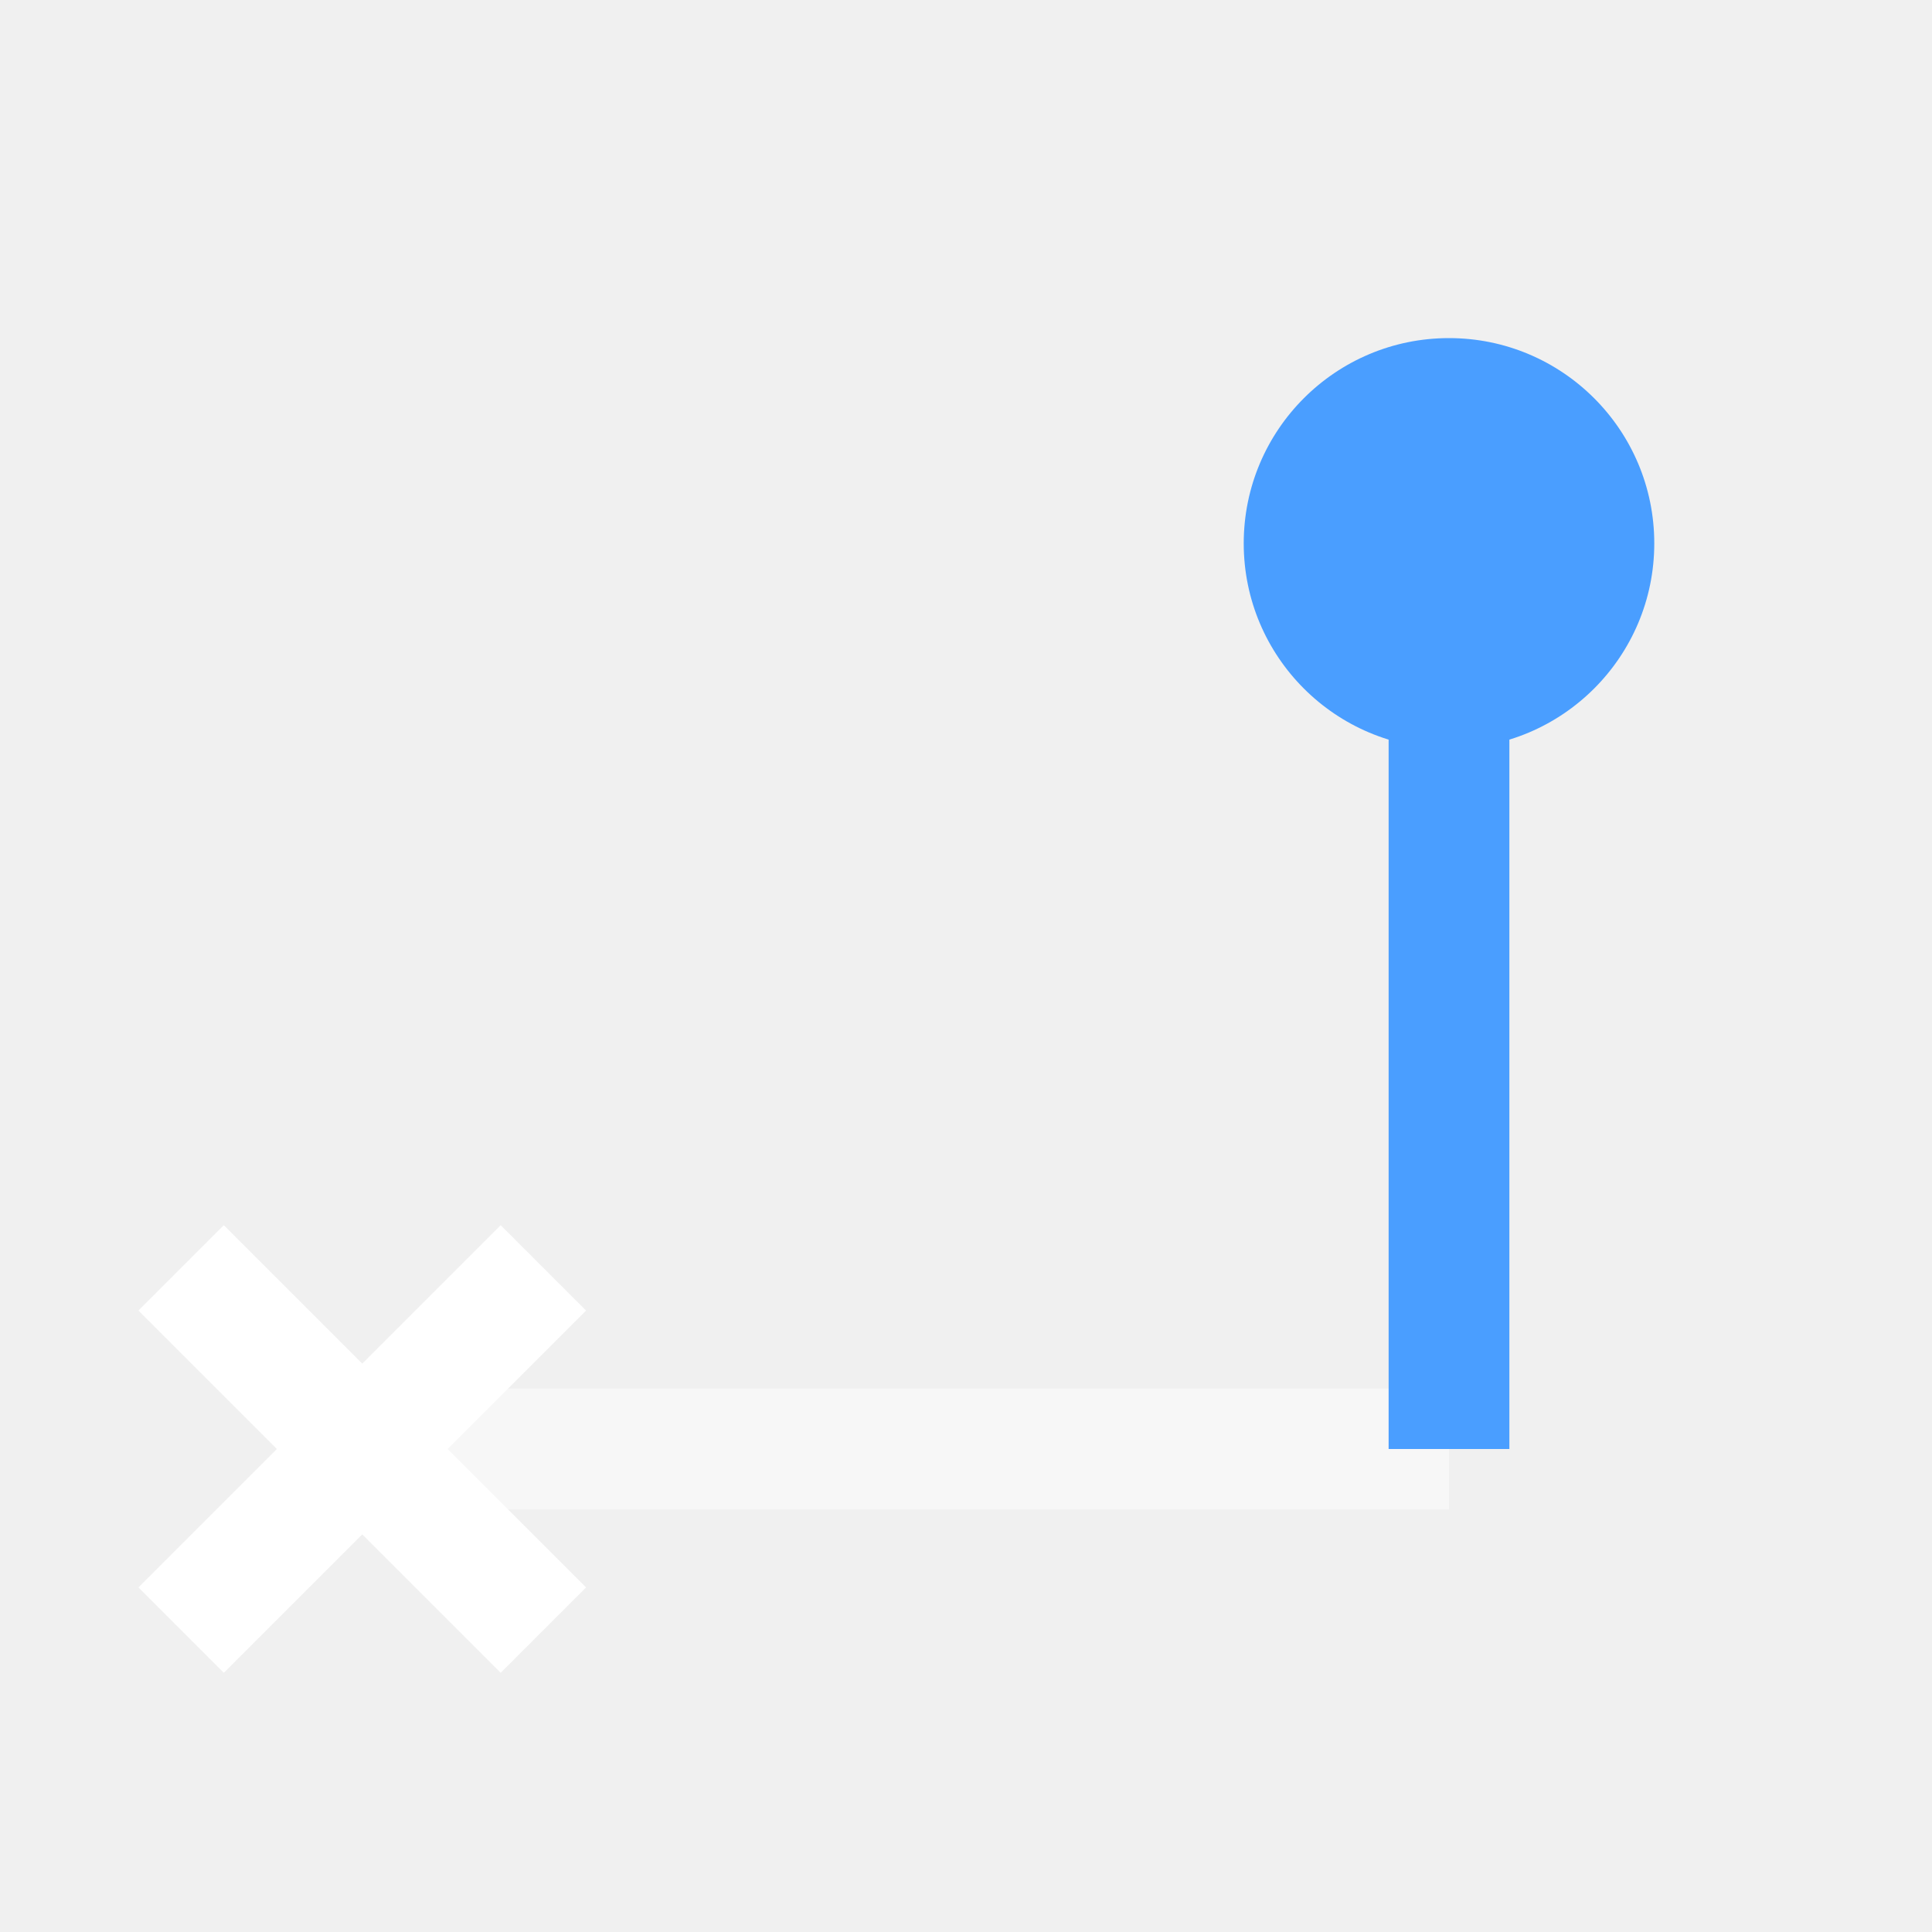
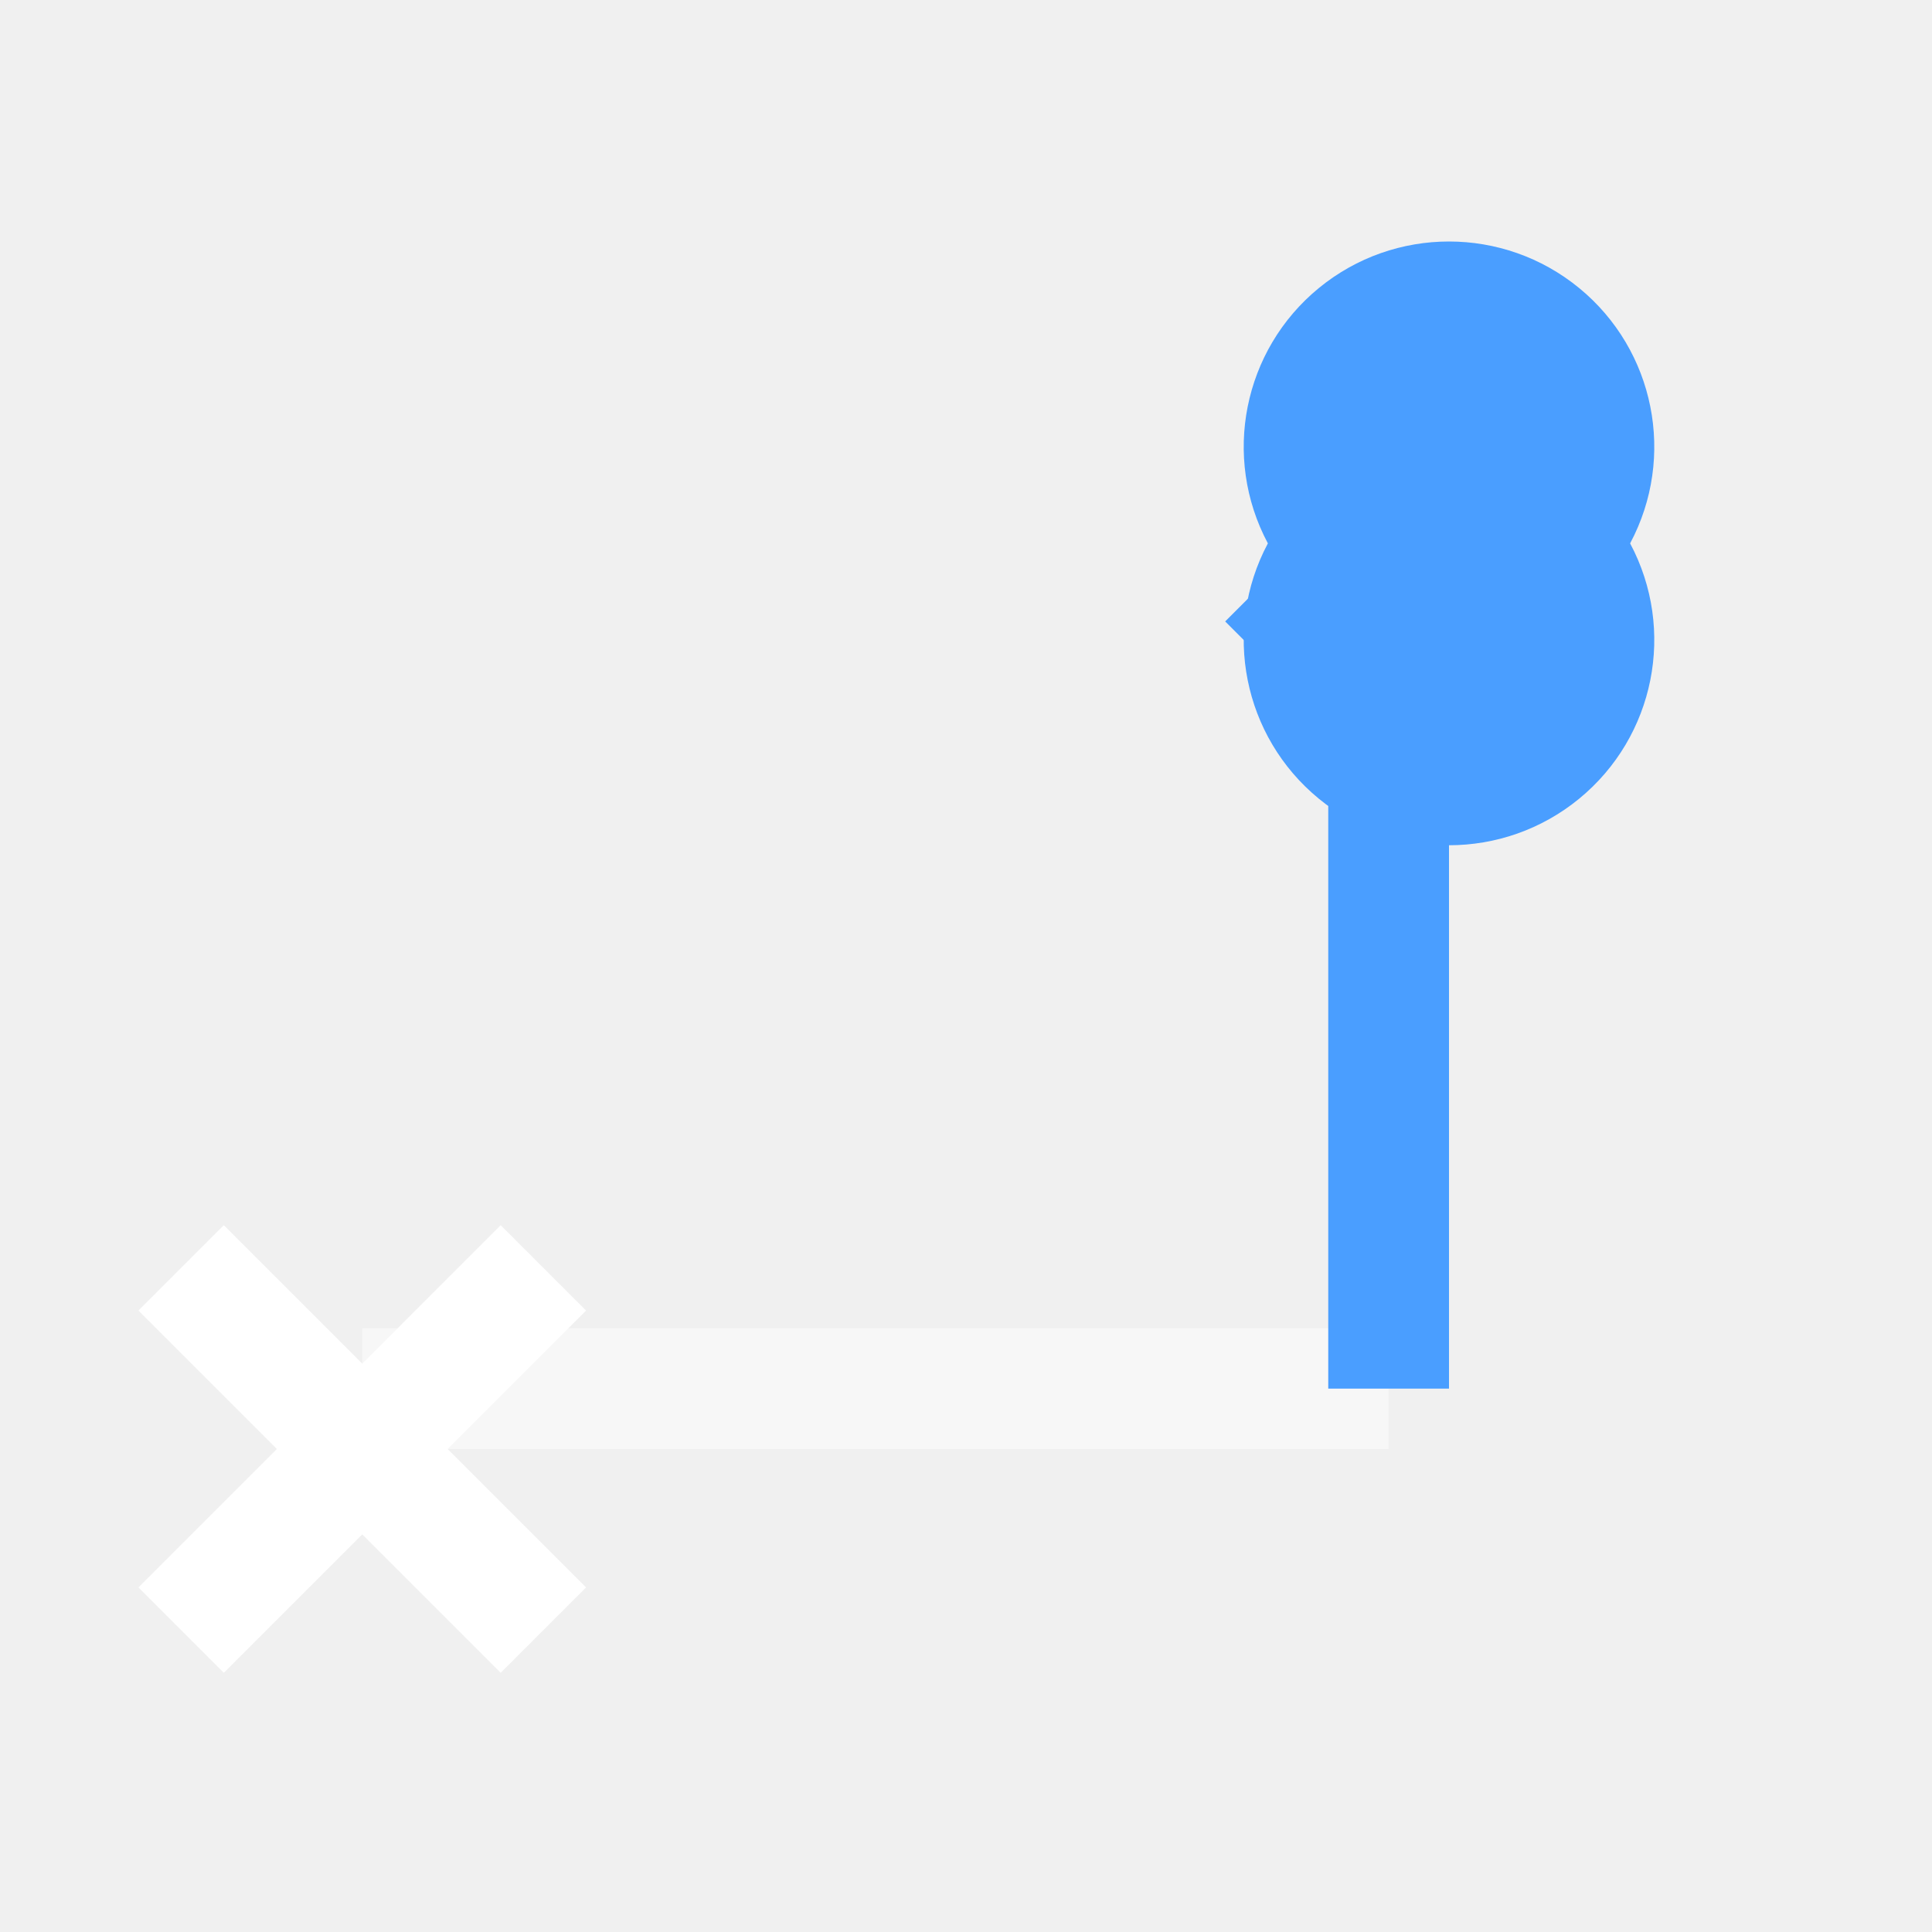
<svg xmlns="http://www.w3.org/2000/svg" width="16" height="16" viewBox="0 0 16 16" stroke-width="1" stroke-linecap="butt" stroke-linejoin="miter">
  <path fill="none" d="M1.5 10.5L4.5 13.5M1.5 13.5L4.5 10.5" stroke="#ffffff" />
-   <path d="M3 12h9" fill="none" stroke="#ffffff" stroke-opacity=".45" />
-   <path d="M12 12V4.5M11 5.5l1-1 1 1" fill="none" stroke="#4a9eff" />
-   <path d="M13.7 4.5A1.7 1.7 0 1 1 10.3 4.5A1.7 1.7 0 1 1 13.7 4.5Z" fill="#4a9eff" stroke="none" />
+   <path d="M3 11.5H11.5" fill="none" stroke="#ffffff" stroke-opacity=".45" />
+   <path d="M11.5 11.5V4.5M10.5 5.5L11.5 4.5L12.5 5.5" fill="none" stroke="#4a9eff" />
+   <path d="M13.5 4.5A1.7 1.7 0 1 1 10.5 4.5A1.7 1.7 0 1 1 13.5 4.5Z" fill="#4a9eff" stroke="none" />
</svg>
